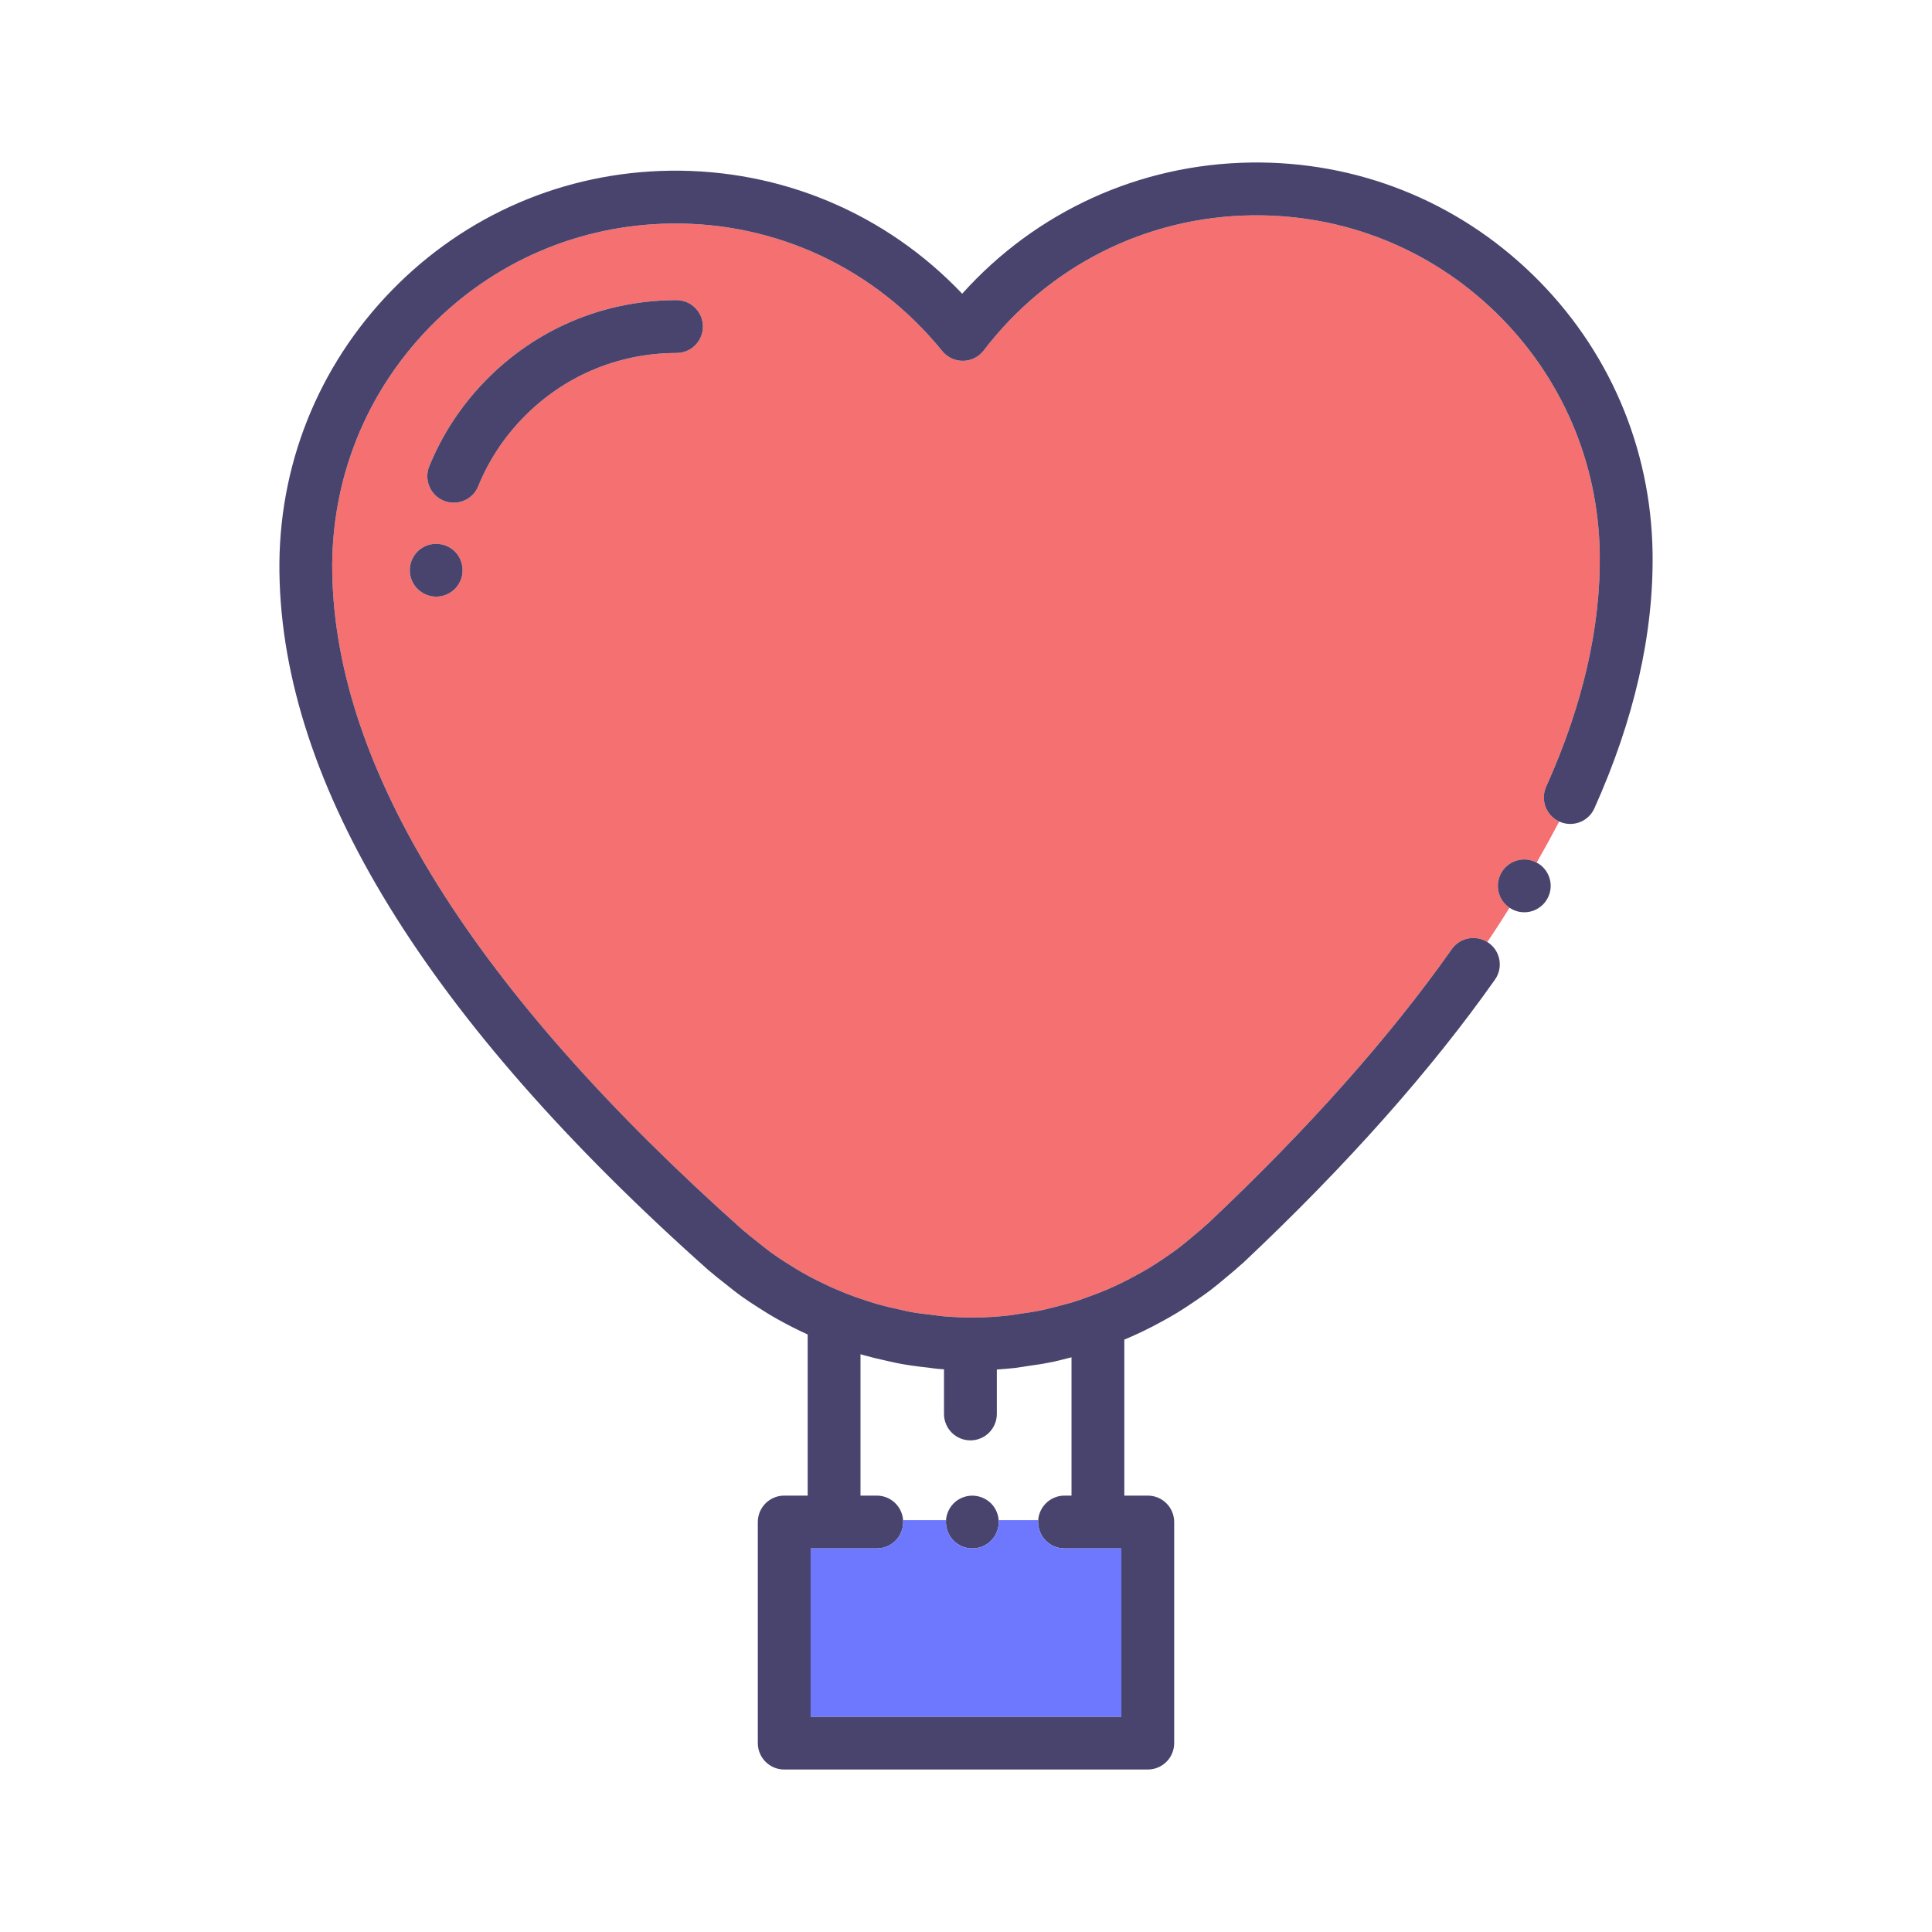
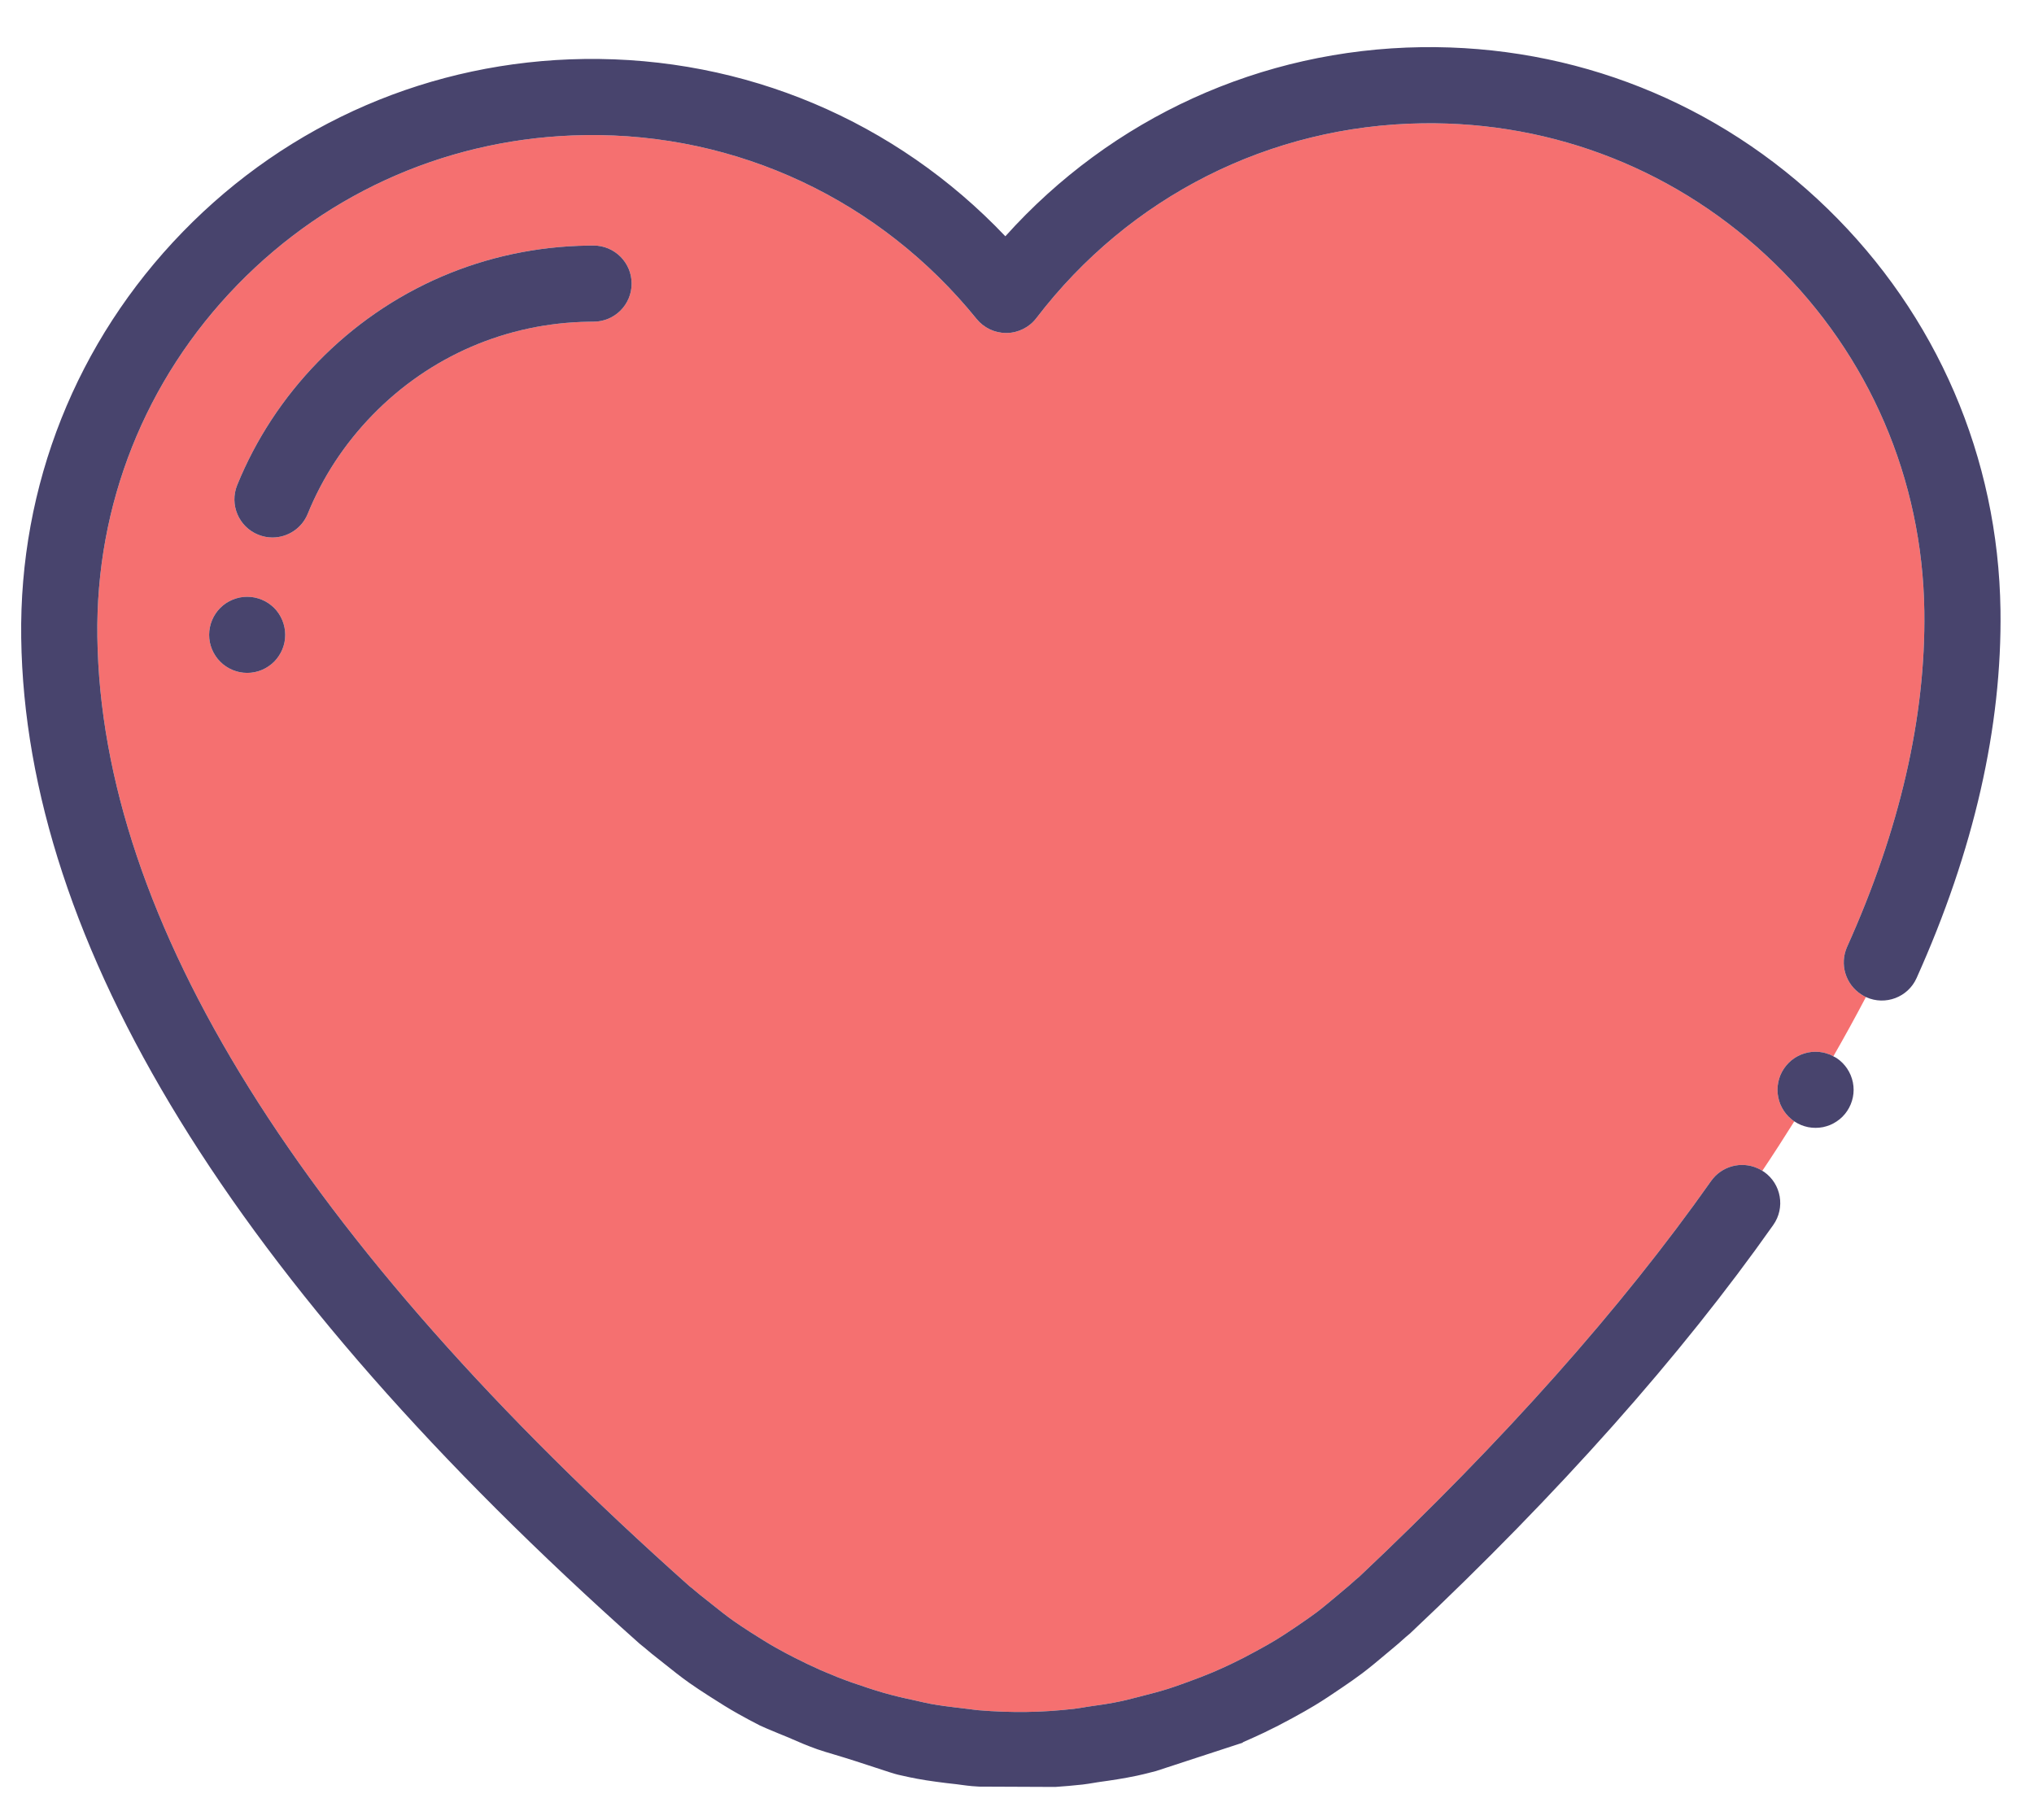
- <svg xmlns="http://www.w3.org/2000/svg" style="enable-background:new 0 0 512 512;" version="1.1" viewBox="0 0 512 512" xml:space="preserve">
-   <style type="text/css">
+ <svg xmlns="http://www.w3.org/2000/svg" viewBox="70.15 34.396 373.963 334.589" style="enable-background:new 0 0 512 512;">
+   <defs>
+     <style type="text/css">
	.st0{display:none;}
	.st1{fill:#FFE2D2;}
	.st2{fill:#FFDE83;}
	.st3{fill:#F57070;}
	.st4{fill:#DBDBEF;}
	.st5{fill:#BCE2FF;}
	.st6{fill:#48446D;}
	.st7{fill:#6E78FF;}
	.st8{fill:#FFBE83;}
	.st9{fill:#F5949E;}
	.st10{fill:#D0FF67;}
	.st11{fill:#C69C6D;}
	.st12{fill:#C5BDD3;}
	.st13{fill:#FFE2B8;}
	.st14{fill:#F54670;}
</style>
-   <g class="st0" id="Layer_1" />
+   </defs>
  <g id="Layer_2">
    <g>
      <path class="st3" d="M412.34,217.22c-2.86-1.84-4.02-5.54-2.59-8.74c9.7-21.54,14.47-42.31,14.2-61.72    c-0.34-24.3-10.13-47.01-27.55-63.96c-17.43-16.94-40.39-26.07-64.71-25.73c-28.02,0.39-53.89,13.44-70.99,35.8    c-1.3,1.71-3.32,2.72-5.46,2.75h-0.1c-2.11,0-4.11-0.95-5.44-2.59c-17.71-21.87-43.98-34.2-71.96-33.79    c-24.3,0.34-47.02,10.12-63.96,27.55C96.84,104.22,87.7,127.2,88.05,151.5c0.73,52.14,37.37,110.87,108.9,174.56l0.08,0.06    c0.25,0.19,0.51,0.39,0.75,0.61c0.66,0.58,1.42,1.17,2.22,1.8l0.93,0.74c1.44,1.15,2.74,2.19,4.04,3.11    c0.94,0.67,1.91,1.29,2.93,1.96l0.58,0.37c1.41,0.89,2.82,1.79,4.23,2.58c1.16,0.66,2.38,1.3,3.53,1.89    c1.6,0.81,3.13,1.54,4.65,2.22c0.88,0.38,1.78,0.76,2.69,1.12c0.16,0.06,0.32,0.13,0.48,0.21l0.13,0.04    c0.04,0.02,0.08,0.03,0.12,0.05c1.51,0.6,3.17,1.19,5.1,1.81l0.23,0.08c1.02,0.33,2.03,0.66,3.06,0.95    c1.57,0.45,3.34,0.88,5.53,1.34l0.97,0.22c0.7,0.16,1.38,0.32,2.08,0.45c0.86,0.15,1.77,0.3,2.78,0.43    c1.17,0.16,2.3,0.29,3.44,0.42l0.1,0.02c0.38,0.03,0.84,0.1,1.3,0.16c0.36,0.05,0.72,0.1,1.08,0.13c3.1,0.26,6.05,0.36,8.8,0.32    h0.11c2.74-0.03,5.61-0.22,8.73-0.57c0.42-0.05,0.87-0.12,1.31-0.19c0.34-0.06,0.68-0.12,1.02-0.17l0.13-0.02l0.18-0.03    c1.93-0.26,4-0.56,6.04-1c0.66-0.14,1.3-0.3,1.94-0.47c0.36-0.09,0.72-0.18,1.08-0.27c1.07-0.27,2.18-0.56,3.3-0.86    c0.74-0.21,1.49-0.41,2.23-0.65c0.8-0.25,1.57-0.53,2.35-0.8l1.44-0.52c1.56-0.56,3.07-1.15,4.53-1.76c1.09-0.47,2.25-1,3.4-1.54    c1.46-0.7,2.95-1.46,4.51-2.32c1.45-0.78,2.52-1.4,3.51-1.99c1.4-0.85,2.82-1.8,4.15-2.7l0.43-0.3c1.06-0.73,2.06-1.41,3.02-2.13    c1.16-0.88,2.36-1.89,3.64-2.96l1.09-0.92c0.82-0.68,1.6-1.33,2.3-1.98c0.05-0.05,0.09-0.09,0.14-0.13    c0.18-0.16,0.37-0.31,0.55-0.46l0.11-0.09c26.53-25,48.3-49.48,64.72-72.78c1.96-2.77,5.55-3.69,8.53-2.36    c0.16,0.07,0.31,0.14,0.46,0.22c0.15,0.07,0.29,0.17,0.43,0.26c2.06-3.07,3.98-6.05,5.88-9.09c-0.13-0.09-0.27-0.18-0.4-0.3    c-0.14-0.1-0.26-0.22-0.38-0.33c-0.09-0.08-0.18-0.15-0.26-0.23c-0.32-0.32-0.62-0.68-0.87-1.06c-0.25-0.38-0.47-0.79-0.65-1.21    c-0.17-0.42-0.3-0.86-0.39-1.31c-0.09-0.45-0.14-0.91-0.14-1.36c0-0.46,0.05-0.92,0.14-1.37c0.09-0.45,0.22-0.89,0.39-1.31    c0.18-0.43,0.4-0.83,0.65-1.21s0.55-0.74,0.87-1.06c0.32-0.33,0.68-0.62,1.06-0.88c0.38-0.25,0.79-0.46,1.21-0.64    c0.42-0.17,0.86-0.31,1.31-0.4c0.9-0.18,1.83-0.18,2.74,0c0.33,0.07,0.66,0.17,0.99,0.29c0.11,0.03,0.21,0.07,0.32,0.11    c0.05,0.02,0.1,0.04,0.15,0.07c0.16,0.07,0.29,0.16,0.44,0.24c1.99-3.46,4.01-7.13,5.99-10.9c-0.15-0.07-0.3-0.14-0.44-0.23    C412.62,217.4,412.48,217.31,412.34,217.22z M122.46,152.48c-0.09,0.45-0.23,0.89-0.4,1.31c-0.18,0.42-0.39,0.83-0.65,1.21    c-0.25,0.38-0.54,0.74-0.86,1.06c-0.33,0.33-0.69,0.62-1.07,0.87c-0.38,0.26-0.78,0.47-1.21,0.65c-0.42,0.17-0.86,0.31-1.31,0.4    c-0.45,0.09-0.91,0.13-1.36,0.13c-0.46,0-0.92-0.04-1.37-0.13c-0.45-0.09-0.89-0.23-1.31-0.4c-0.43-0.18-0.83-0.39-1.21-0.65    c-0.38-0.25-0.74-0.54-1.06-0.87c-0.33-0.32-0.62-0.68-0.87-1.06c-0.26-0.38-0.47-0.79-0.65-1.21c-0.17-0.42-0.31-0.86-0.4-1.31    s-0.13-0.91-0.13-1.37c0-1.84,0.74-3.64,2.05-4.95c0.32-0.32,0.68-0.61,1.06-0.87c0.38-0.25,0.78-0.46,1.21-0.64    c0.42-0.17,0.86-0.31,1.31-0.4c0.9-0.18,1.83-0.18,2.73,0c0.45,0.09,0.89,0.23,1.31,0.4c0.43,0.18,0.83,0.39,1.21,0.64    c0.38,0.26,0.74,0.55,1.07,0.87c1.3,1.31,2.04,3.11,2.04,4.95C122.59,151.57,122.55,152.03,122.46,152.48z M179.28,93.54    c-0.27,0-0.54,0.01-0.82,0.01c-15.13,0.21-29.28,6.31-39.83,17.16c-5.15,5.3-9.16,11.41-11.9,18.15c-1.1,2.71-3.72,4.36-6.49,4.36    c-0.87,0-1.77-0.17-2.63-0.52c-3.58-1.45-5.3-5.54-3.85-9.12c3.43-8.42,8.42-16.03,14.83-22.63c13.16-13.53,30.8-21.13,49.67-21.4    c0.34,0,0.69-0.01,1.02-0.01c3.87,0,7,3.14,7,7C186.28,90.41,183.15,93.54,179.28,93.54z" />
      <path class="st6" d="M186.28,86.54c0,3.87-3.13,7-7,7c-0.27,0-0.54,0.01-0.82,0.01c-15.13,0.21-29.28,6.31-39.83,17.16    c-5.15,5.3-9.16,11.41-11.9,18.15c-1.1,2.71-3.72,4.36-6.49,4.36c-0.87,0-1.77-0.17-2.63-0.52c-3.58-1.45-5.3-5.54-3.85-9.12    c3.43-8.42,8.42-16.03,14.83-22.63c13.16-13.53,30.8-21.13,49.67-21.4c0.34,0,0.69-0.01,1.02-0.01    C183.15,79.54,186.28,82.68,186.28,86.54z" />
      <path class="st6" d="M122.59,151.11c0,0.46-0.04,0.92-0.13,1.37s-0.23,0.89-0.4,1.31c-0.18,0.42-0.39,0.83-0.65,1.21    c-0.25,0.38-0.54,0.74-0.86,1.06c-0.33,0.33-0.69,0.62-1.07,0.87c-0.38,0.26-0.78,0.47-1.21,0.65c-0.42,0.17-0.86,0.31-1.31,0.4    c-0.45,0.09-0.91,0.13-1.36,0.13c-0.46,0-0.92-0.04-1.37-0.13c-0.45-0.09-0.89-0.23-1.31-0.4c-0.43-0.18-0.83-0.39-1.21-0.65    c-0.38-0.25-0.74-0.54-1.06-0.87c-0.33-0.32-0.62-0.68-0.87-1.06c-0.26-0.38-0.47-0.79-0.65-1.21c-0.17-0.42-0.31-0.86-0.4-1.31    s-0.13-0.91-0.13-1.37c0-1.84,0.74-3.64,2.05-4.95c0.32-0.32,0.68-0.61,1.06-0.87c0.38-0.25,0.78-0.46,1.21-0.64    c0.42-0.17,0.86-0.31,1.31-0.4c0.9-0.18,1.83-0.18,2.73,0c0.45,0.09,0.89,0.23,1.31,0.4c0.43,0.18,0.83,0.39,1.21,0.64    c0.38,0.26,0.74,0.55,1.07,0.87C121.85,147.47,122.59,149.27,122.59,151.11z" />
      <path class="st6" d="M410.95,234.77c0,1.84-0.75,3.64-2.05,4.94c-0.33,0.33-0.68,0.62-1.07,0.87c-0.38,0.26-0.78,0.47-1.2,0.65    c-0.43,0.17-0.87,0.31-1.31,0.4c-0.46,0.09-0.92,0.13-1.37,0.13c-0.46,0-0.92-0.04-1.37-0.13s-0.89-0.23-1.31-0.4    c-0.42-0.18-0.83-0.39-1.21-0.65c-0.01,0-0.01-0.01-0.02-0.01c-0.13-0.09-0.27-0.18-0.4-0.3c-0.14-0.1-0.26-0.22-0.38-0.33    c-0.09-0.08-0.18-0.15-0.26-0.23c-0.32-0.32-0.62-0.68-0.87-1.06c-0.25-0.38-0.47-0.79-0.65-1.21c-0.17-0.42-0.3-0.86-0.39-1.31    c-0.09-0.45-0.14-0.91-0.14-1.36c0-0.46,0.05-0.92,0.14-1.37c0.09-0.45,0.22-0.89,0.39-1.31c0.18-0.43,0.4-0.83,0.65-1.21    s0.55-0.74,0.87-1.06c0.32-0.33,0.68-0.62,1.06-0.88c0.38-0.25,0.79-0.46,1.21-0.64c0.42-0.17,0.86-0.31,1.31-0.4    c0.9-0.18,1.83-0.18,2.74,0c0.33,0.07,0.66,0.17,0.99,0.29c0.11,0.03,0.21,0.07,0.32,0.11c0.05,0.02,0.1,0.04,0.15,0.07    c0.16,0.07,0.29,0.16,0.44,0.24c0.21,0.11,0.42,0.2,0.61,0.33c0.39,0.26,0.74,0.55,1.07,0.88    C410.2,231.12,410.95,232.92,410.95,234.77z" />
-       <path class="st6" d="M406.16,72.77c-20.11-19.55-46.61-30.09-74.67-29.7c-29.5,0.42-56.94,12.98-76.5,34.77    c-20.16-21.23-47.9-33-77.45-32.6c-28.04,0.39-54.25,11.68-73.79,31.79c-19.55,20.11-30.1,46.63-29.7,74.67    c0.79,56.24,39.03,118.45,113.71,184.92c0.24,0.21,0.49,0.41,0.74,0.6l0.08,0.06c0.94,0.82,1.86,1.55,2.76,2.25l0.92,0.73    c1.48,1.18,3.01,2.41,4.61,3.54c1.17,0.83,2.32,1.57,3.43,2.29l0.61,0.39c1.62,1.04,3.21,2.04,4.92,3    c1.35,0.77,2.72,1.48,4.03,2.16c1.43,0.73,2.81,1.38,4.18,2.01v42.7h-6.21c-3.87,0-7,3.14-7,7v58.59c0,3.87,3.13,7,7,7h96.34    c3.87,0,7-3.13,7-7v-58.59c0-3.86-3.13-7-7-7h-6.21V355c0.23-0.09,0.45-0.18,0.68-0.27c1.3-0.56,2.58-1.15,3.91-1.77    c1.74-0.83,3.47-1.72,5.24-2.69c1.62-0.88,2.87-1.59,4.03-2.29c1.69-1.02,3.31-2.11,4.82-3.14l0.44-0.3    c1.13-0.77,2.3-1.57,3.52-2.49c1.49-1.13,2.9-2.31,4.25-3.45l1.03-0.86c0.89-0.74,1.81-1.51,2.74-2.37l0.11-0.09    c0.25-0.2,0.49-0.4,0.72-0.61l0.08-0.08c27.25-25.67,49.67-50.89,66.65-74.98c2.23-3.16,1.47-7.53-1.69-9.75    c-0.11-0.07-0.22-0.13-0.33-0.2c-0.14-0.09-0.28-0.19-0.43-0.26c-0.15-0.08-0.3-0.15-0.46-0.22c-2.98-1.33-6.57-0.41-8.53,2.36    c-16.42,23.3-38.19,47.78-64.72,72.78l-0.11,0.09c-0.18,0.15-0.37,0.3-0.55,0.46c-0.05,0.04-0.09,0.08-0.14,0.13    c-0.7,0.65-1.48,1.3-2.3,1.98l-1.09,0.92c-1.28,1.07-2.48,2.08-3.64,2.96c-0.96,0.72-1.96,1.4-3.02,2.13l-0.43,0.3    c-1.33,0.9-2.75,1.85-4.15,2.7c-0.99,0.59-2.06,1.21-3.51,1.99c-1.56,0.86-3.05,1.62-4.51,2.32c-1.15,0.54-2.31,1.07-3.4,1.54    c-1.46,0.61-2.97,1.2-4.53,1.76l-1.44,0.52c-0.78,0.27-1.55,0.55-2.35,0.8c-0.74,0.24-1.49,0.44-2.23,0.65    c-1.12,0.3-2.23,0.59-3.3,0.86c-0.36,0.09-0.72,0.18-1.08,0.27c-0.64,0.17-1.28,0.33-1.94,0.47c-2.04,0.44-4.11,0.74-6.04,1    l-0.18,0.03l-0.13,0.02c-0.34,0.05-0.68,0.11-1.02,0.17c-0.44,0.07-0.89,0.14-1.31,0.19c-3.12,0.35-5.99,0.54-8.73,0.57h-0.11    c-2.75,0.04-5.7-0.06-8.8-0.32c-0.36-0.03-0.72-0.08-1.08-0.13c-0.46-0.06-0.92-0.13-1.3-0.16l-0.1-0.02    c-1.14-0.13-2.27-0.26-3.44-0.42c-1.01-0.13-1.92-0.28-2.78-0.43c-0.7-0.13-1.38-0.29-2.08-0.45l-0.97-0.22    c-2.19-0.46-3.96-0.89-5.53-1.34c-1.03-0.29-2.04-0.62-3.06-0.95l-0.23-0.08c-1.93-0.62-3.59-1.21-5.1-1.81    c-0.04-0.02-0.08-0.03-0.12-0.05l-0.13-0.04c-0.16-0.08-0.32-0.15-0.48-0.21c-0.91-0.36-1.81-0.74-2.69-1.12    c-1.52-0.68-3.05-1.41-4.65-2.22c-1.15-0.59-2.37-1.23-3.53-1.89c-1.41-0.79-2.82-1.69-4.23-2.58l-0.58-0.37    c-1.02-0.67-1.99-1.29-2.93-1.96c-1.3-0.92-2.6-1.96-4.04-3.11l-0.93-0.74c-0.8-0.63-1.56-1.22-2.22-1.8    c-0.24-0.22-0.5-0.42-0.75-0.61l-0.08-0.06C125.42,262.37,88.78,203.64,88.05,151.5c-0.35-24.3,8.79-47.28,25.73-64.71    c16.94-17.43,39.66-27.21,63.96-27.55c27.98-0.41,54.25,11.92,71.96,33.79c1.33,1.64,3.33,2.59,5.44,2.59h0.1    c2.14-0.03,4.16-1.04,5.46-2.75c17.1-22.36,42.97-35.41,70.99-35.8c24.32-0.34,47.28,8.79,64.71,25.73    c17.42,16.95,27.21,39.66,27.55,63.96c0.27,19.41-4.5,40.18-14.2,61.72c-1.43,3.2-0.27,6.9,2.59,8.74    c0.14,0.09,0.28,0.18,0.43,0.26c0.14,0.09,0.29,0.16,0.44,0.23c0.02,0.01,0.04,0.02,0.06,0.03c3.52,1.58,7.67,0.01,9.25-3.51    c10.54-23.43,15.73-46.2,15.43-67.67C437.55,118.52,426.26,92.31,406.16,72.77z M214.83,410.35h17.53c3.7,0,6.72-2.86,6.97-6.49    c0.02-0.17,0.03-0.34,0.03-0.51s-0.01-0.33-0.03-0.49c-0.25-3.63-3.27-6.51-6.97-6.51h-4.32v-37.47c0.27,0.09,0.54,0.17,0.82,0.25    c1.91,0.54,3.96,1.03,6.4,1.56l0.85,0.19c0.88,0.2,1.76,0.39,2.64,0.55c1.08,0.2,2.2,0.38,3.41,0.54c1.25,0.18,2.5,0.32,3.76,0.46    c0.02,0.01,0.15,0.02,0.17,0.02c0.3,0.03,0.59,0.08,0.89,0.12c0.63,0.08,1.26,0.17,1.87,0.22c0.44,0.03,0.88,0.06,1.32,0.09v11.83    c0,3.87,3.13,7,7,7s7-3.13,7-7v-11.77c1.62-0.11,3.28-0.25,5.01-0.44c0.67-0.08,1.35-0.19,2.02-0.3c0.29-0.05,0.57-0.09,0.85-0.14    c0.04,0,0.07-0.01,0.11-0.01l0.09-0.02c2.07-0.28,4.5-0.64,6.95-1.16c0.85-0.18,1.69-0.39,2.54-0.61l0.94-0.24    c0.42-0.11,0.85-0.21,1.28-0.32v36.65h-1.85c-3.7,0-6.72,2.88-6.98,6.51c-0.01,0.16-0.02,0.32-0.02,0.49s0.01,0.34,0.03,0.51    c0.25,3.63,3.27,6.49,6.97,6.49h15.06v44.59h-82.34V410.35z" />
-       <path class="st6" d="M264.68,403.35c0,0.17-0.01,0.34-0.03,0.51c-0.12,1.66-0.84,3.26-2.02,4.44c-0.32,0.33-0.68,0.62-1.07,0.87    c-0.37,0.26-0.78,0.47-1.2,0.65c-0.42,0.17-0.87,0.31-1.31,0.4c-0.45,0.09-0.91,0.13-1.37,0.13c-0.46,0-0.92-0.04-1.37-0.13    c-0.44-0.09-0.89-0.23-1.31-0.4c-0.42-0.18-0.83-0.39-1.21-0.65c-0.38-0.25-0.74-0.54-1.06-0.87c-1.18-1.18-1.9-2.78-2.02-4.44    c-0.02-0.17-0.03-0.34-0.03-0.51c0-0.16,0.01-0.33,0.03-0.49c0.02-0.29,0.05-0.58,0.11-0.87c0.09-0.45,0.22-0.89,0.4-1.31    c0.17-0.43,0.39-0.83,0.64-1.21s0.55-0.74,0.87-1.07c0.32-0.32,0.68-0.61,1.06-0.87c0.38-0.25,0.79-0.46,1.21-0.64    c0.43-0.17,0.87-0.31,1.31-0.4c2.28-0.45,4.69,0.29,6.32,1.91c0.32,0.33,0.61,0.69,0.87,1.07c0.25,0.38,0.47,0.78,0.64,1.21    c0.18,0.42,0.31,0.86,0.4,1.31c0.06,0.29,0.09,0.58,0.11,0.87C264.67,403.02,264.68,403.19,264.68,403.35z" />
-       <path class="st7" d="M297.17,410.35v44.59h-82.34v-44.59h17.53c3.7,0,6.72-2.86,6.97-6.49c0.02-0.17,0.03-0.34,0.03-0.51    s-0.01-0.33-0.03-0.49h11.38c-0.02,0.16-0.03,0.33-0.03,0.49c0,0.17,0.01,0.34,0.03,0.51c0.12,1.66,0.84,3.26,2.02,4.44    c0.32,0.33,0.68,0.62,1.06,0.87c0.38,0.26,0.79,0.47,1.21,0.65c0.42,0.17,0.87,0.31,1.31,0.4c0.45,0.09,0.91,0.13,1.37,0.13    c0.46,0,0.92-0.04,1.37-0.13c0.44-0.09,0.89-0.23,1.31-0.4c0.42-0.18,0.83-0.39,1.2-0.65c0.39-0.25,0.75-0.54,1.07-0.87    c1.18-1.18,1.9-2.78,2.02-4.44c0.02-0.17,0.03-0.34,0.03-0.51c0-0.16-0.01-0.33-0.03-0.49h10.48c-0.01,0.16-0.02,0.32-0.02,0.49    s0.01,0.34,0.03,0.51c0.25,3.63,3.27,6.49,6.97,6.49H297.17z" />
+       <path class="st6" d="M 406.16 72.77 C 386.05 53.22 359.55 42.68 331.49 43.07 C 301.99 43.49 274.55 56.05 254.99 77.84 C 234.83 56.61 207.09 44.84 177.54 45.24 C 149.5 45.63 123.29 56.92 103.75 77.03 C 84.2 97.14 73.65 123.66 74.05 151.7 C 74.84 207.94 113.08 270.15 187.76 336.62 C 188 336.83 188.25 337.03 188.5 337.22 L 188.58 337.28 C 189.52 338.1 190.44 338.83 191.34 339.53 L 192.26 340.26 C 193.74 341.44 195.27 342.67 196.87 343.8 C 198.04 344.63 199.19 345.37 200.3 346.09 L 200.91 346.48 C 202.53 347.52 204.12 348.52 205.83 349.48 C 207.18 350.25 208.55 350.96 209.86 351.64 C 211.29 352.37 229.039 359.499 215.167 353.822 L 297.96 355 C 298.19 354.91 298.41 354.82 298.64 354.73 C 299.94 354.17 301.22 353.58 302.55 352.96 C 304.29 352.13 306.02 351.24 307.79 350.27 C 309.41 349.39 310.66 348.68 311.82 347.98 C 313.51 346.96 315.13 345.87 316.64 344.84 L 317.08 344.54 C 318.21 343.77 319.38 342.97 320.6 342.05 C 322.09 340.92 323.5 339.74 324.85 338.6 L 325.88 337.74 C 326.77 337 327.69 336.23 328.62 335.37 L 328.73 335.28 C 328.98 335.08 329.22 334.88 329.45 334.67 L 329.53 334.59 C 356.78 308.92 379.2 283.7 396.18 259.61 C 398.41 256.45 397.65 252.08 394.49 249.86 C 394.38 249.79 394.27 249.73 394.16 249.66 C 394.02 249.57 393.88 249.47 393.73 249.4 C 393.58 249.32 393.43 249.25 393.27 249.18 C 390.29 247.85 386.7 248.77 384.74 251.54 C 368.32 274.84 346.55 299.32 320.02 324.32 L 319.91 324.41 C 319.73 324.56 319.54 324.71 319.36 324.87 C 319.31 324.91 319.27 324.95 319.22 325 C 318.52 325.65 317.74 326.3 316.92 326.98 L 315.83 327.9 C 314.55 328.97 313.35 329.98 312.19 330.86 C 311.23 331.58 310.23 332.26 309.17 332.99 L 308.74 333.29 C 307.41 334.19 305.99 335.14 304.59 335.99 C 303.6 336.58 302.53 337.2 301.08 337.98 C 299.52 338.84 298.03 339.6 296.57 340.3 C 295.42 340.84 294.26 341.37 293.17 341.84 C 291.71 342.45 290.2 343.04 288.64 343.6 L 287.2 344.12 C 286.42 344.39 285.65 344.67 284.85 344.92 C 284.11 345.16 283.36 345.36 282.62 345.57 C 281.5 345.87 280.39 346.16 279.32 346.43 C 278.96 346.52 278.6 346.61 278.24 346.7 C 277.6 346.87 276.96 347.03 276.3 347.17 C 274.26 347.61 272.19 347.91 270.26 348.17 L 270.08 348.2 L 269.95 348.22 C 269.61 348.27 269.27 348.33 268.93 348.39 C 268.49 348.46 268.04 348.53 267.62 348.58 C 264.5 348.93 261.63 349.12 258.89 349.15 L 258.78 349.15 C 256.03 349.19 253.08 349.09 249.98 348.83 C 249.62 348.8 249.26 348.75 248.9 348.7 C 248.44 348.64 247.98 348.57 247.6 348.54 L 247.5 348.52 C 246.36 348.39 245.23 348.26 244.06 348.1 C 243.05 347.97 242.14 347.82 241.28 347.67 C 240.58 347.54 239.9 347.38 239.2 347.22 L 238.23 347 C 236.04 346.54 234.27 346.11 232.7 345.66 C 231.67 345.37 230.66 345.04 229.64 344.71 L 229.41 344.63 C 227.48 344.01 225.82 343.42 224.31 342.82 C 224.27 342.8 224.23 342.79 224.19 342.77 L 224.06 342.73 C 223.9 342.65 223.74 342.58 223.58 342.52 C 222.67 342.16 221.77 341.78 220.89 341.4 C 219.37 340.72 217.84 339.99 216.24 339.18 C 215.09 338.59 213.87 337.95 212.71 337.29 C 211.3 336.5 209.89 335.6 208.48 334.71 L 207.9 334.34 C 206.88 333.67 205.91 333.05 204.97 332.38 C 203.67 331.46 202.37 330.42 200.93 329.27 L 200 328.53 C 199.2 327.9 198.44 327.31 197.78 326.73 C 197.54 326.51 197.28 326.31 197.03 326.12 L 196.95 326.06 C 125.42 262.37 88.78 203.64 88.05 151.5 C 87.7 127.2 96.84 104.22 113.78 86.79 C 130.72 69.36 153.44 59.58 177.74 59.24 C 205.72 58.83 231.99 71.16 249.7 93.03 C 251.03 94.67 253.03 95.62 255.14 95.62 L 255.24 95.62 C 257.38 95.59 259.4 94.58 260.7 92.87 C 277.8 70.51 303.67 57.46 331.69 57.07 C 356.01 56.73 378.97 65.86 396.4 82.8 C 413.82 99.75 423.61 122.46 423.95 146.76 C 424.22 166.17 419.45 186.94 409.75 208.48 C 408.32 211.68 409.48 215.38 412.34 217.22 C 412.48 217.31 412.62 217.4 412.77 217.48 C 412.91 217.57 413.06 217.64 413.21 217.71 C 413.23 217.72 413.25 217.73 413.27 217.74 C 416.79 219.32 420.94 217.75 422.52 214.23 C 433.06 190.8 438.25 168.03 437.95 146.56 C 437.55 118.52 426.26 92.31 406.16 72.77 Z M 298.751 354.766 L 211.747 352.311 C 212.017 352.401 212.865 352.928 213.145 353.008 C 213.896 353.221 216.678 354.681 220.437 356.018 C 221.294 356.322 222.6 356.706 223.492 356.97 C 228.734 358.523 233.998 360.416 235.26 360.69 L 236.11 360.88 C 236.99 361.08 237.87 361.27 238.75 361.43 C 239.83 361.63 240.95 361.81 242.16 361.97 C 243.41 362.15 244.66 362.29 245.92 362.43 C 245.94 362.44 246.07 362.45 246.09 362.45 C 246.39 362.48 246.68 362.53 246.98 362.57 C 247.61 362.65 248.24 362.74 248.85 362.79 C 249.29 362.82 249.73 362.85 250.17 362.88 L 264.17 362.94 C 265.79 362.83 267.45 362.69 269.18 362.5 C 269.85 362.42 270.53 362.31 271.2 362.2 C 271.49 362.15 271.77 362.11 272.05 362.06 C 272.09 362.06 272.12 362.05 272.16 362.05 L 272.25 362.03 C 274.32 361.75 276.75 361.39 279.2 360.87 C 280.05 360.69 280.89 360.48 281.74 360.26 L 282.68 360.02 C 283.1 359.91 298.321 354.876 298.751 354.766 Z" />
    </g>
  </g>
</svg>
